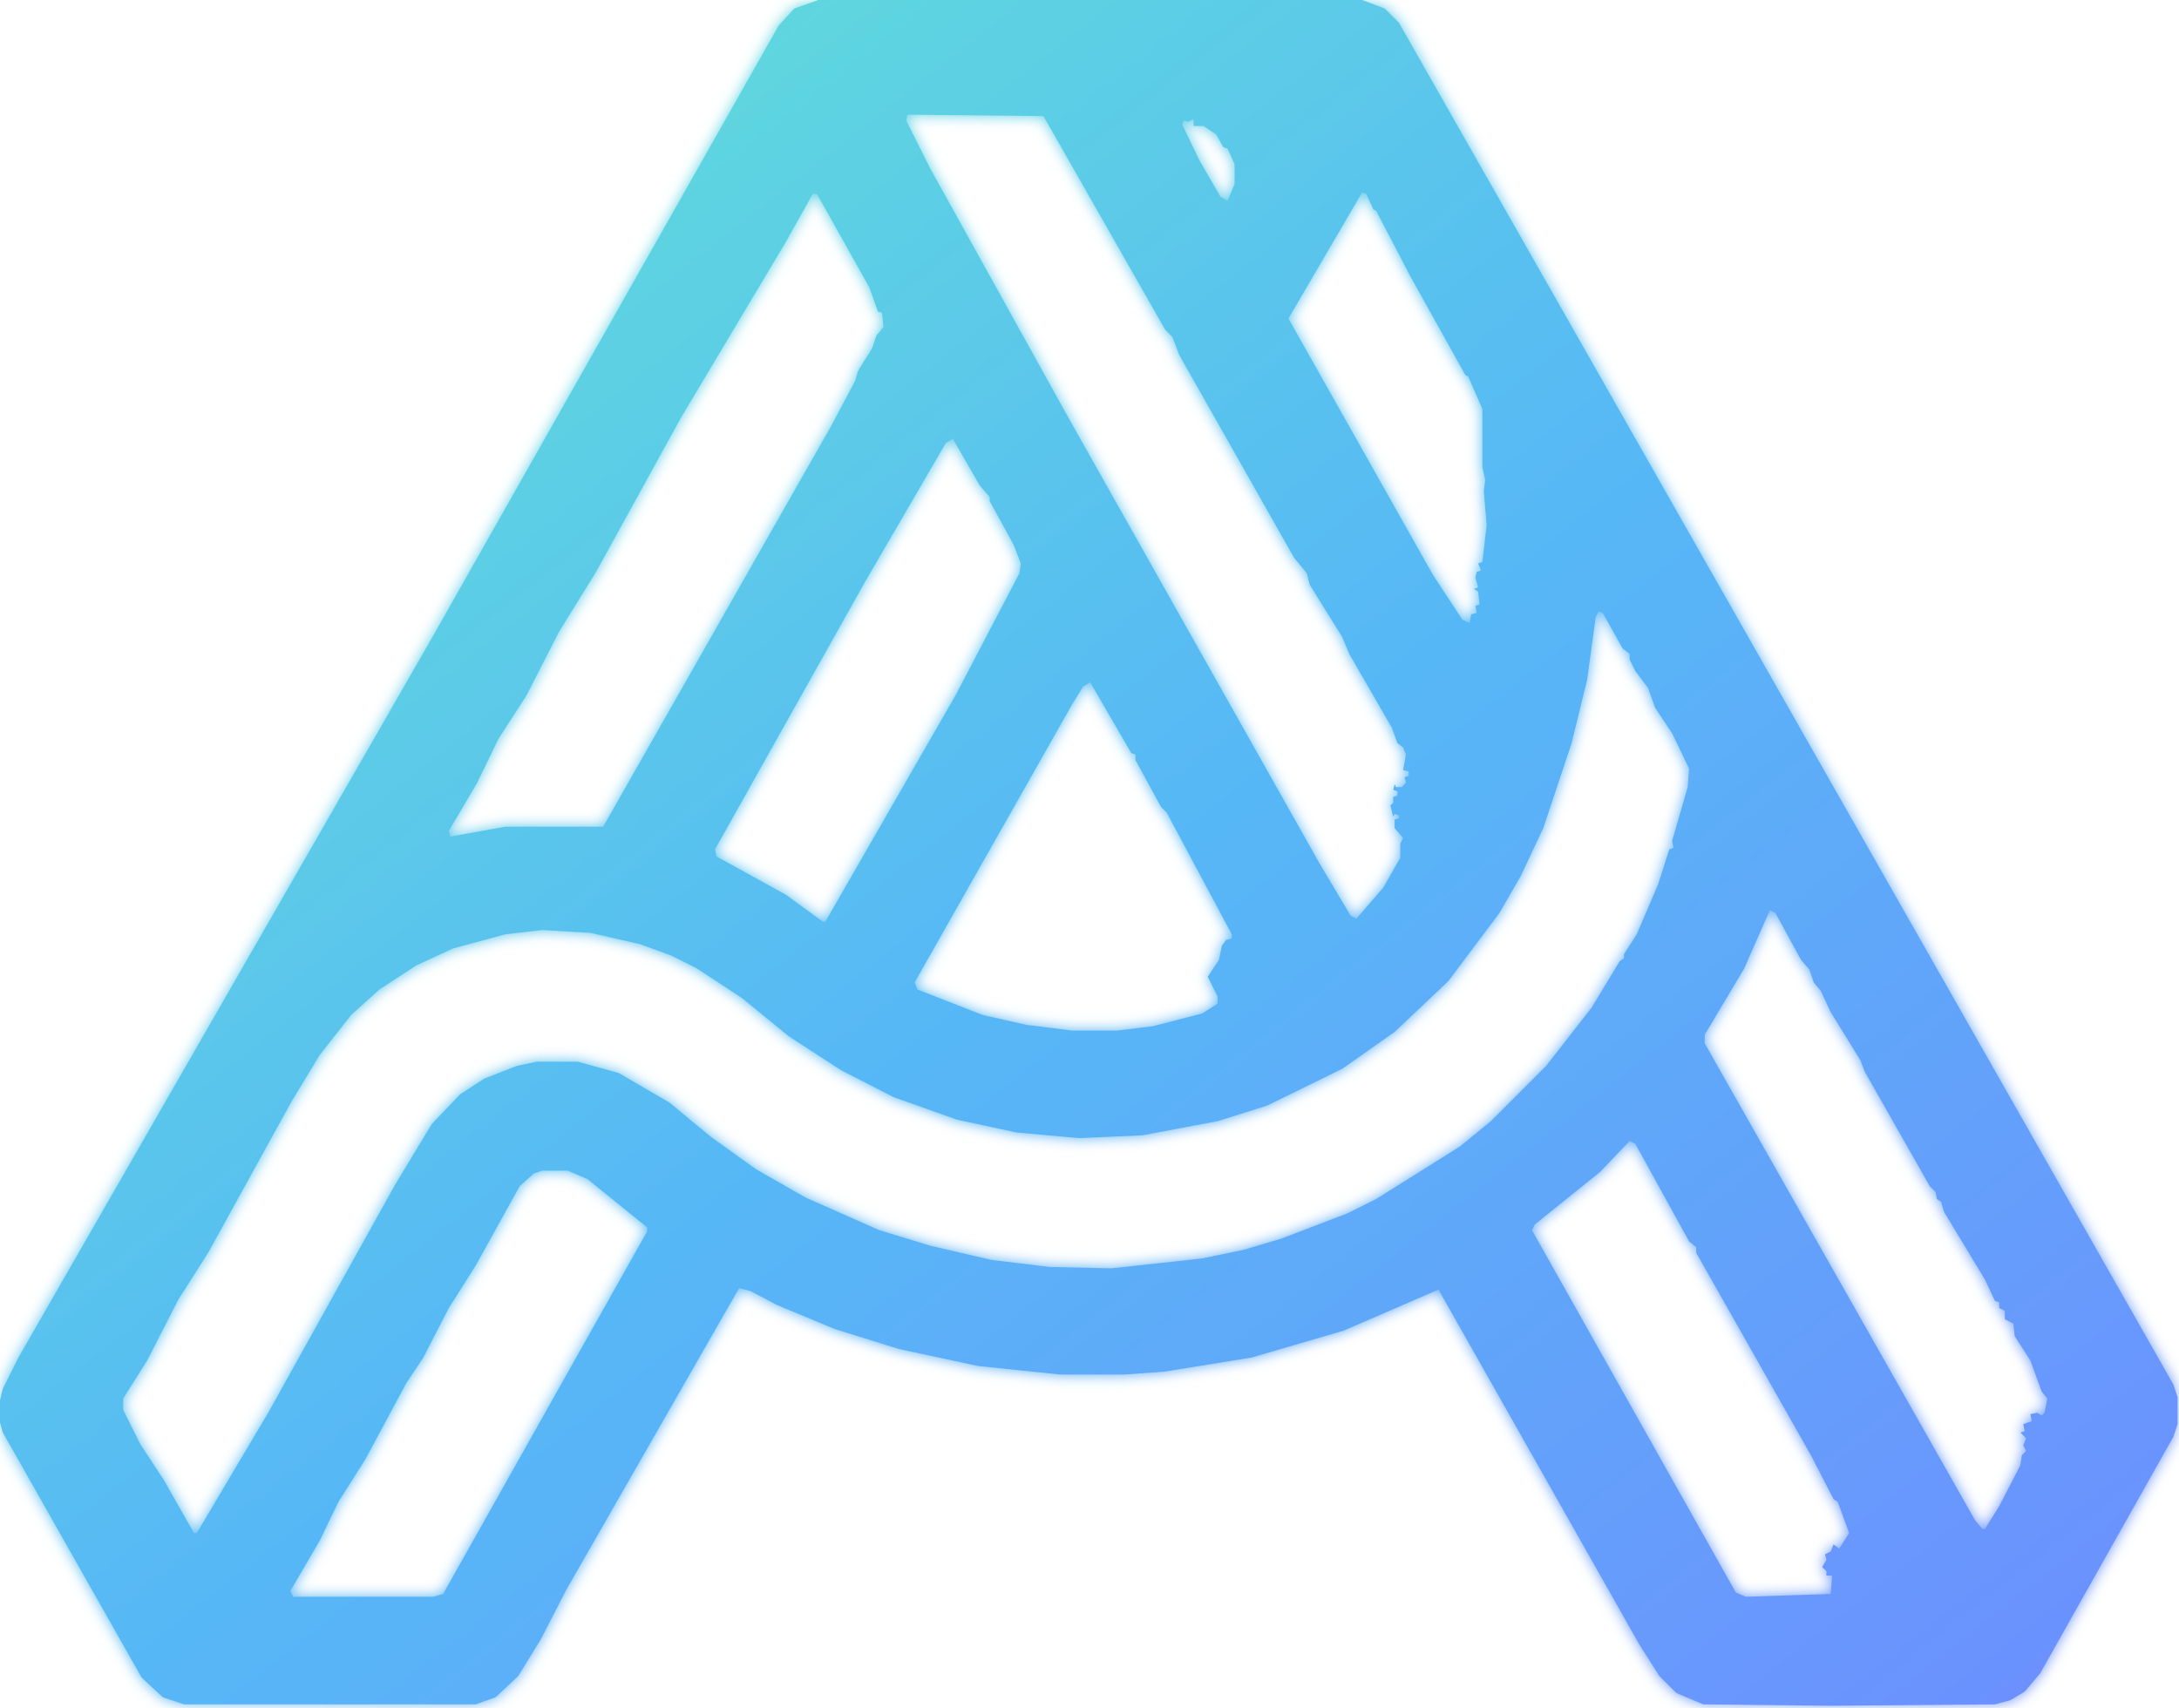
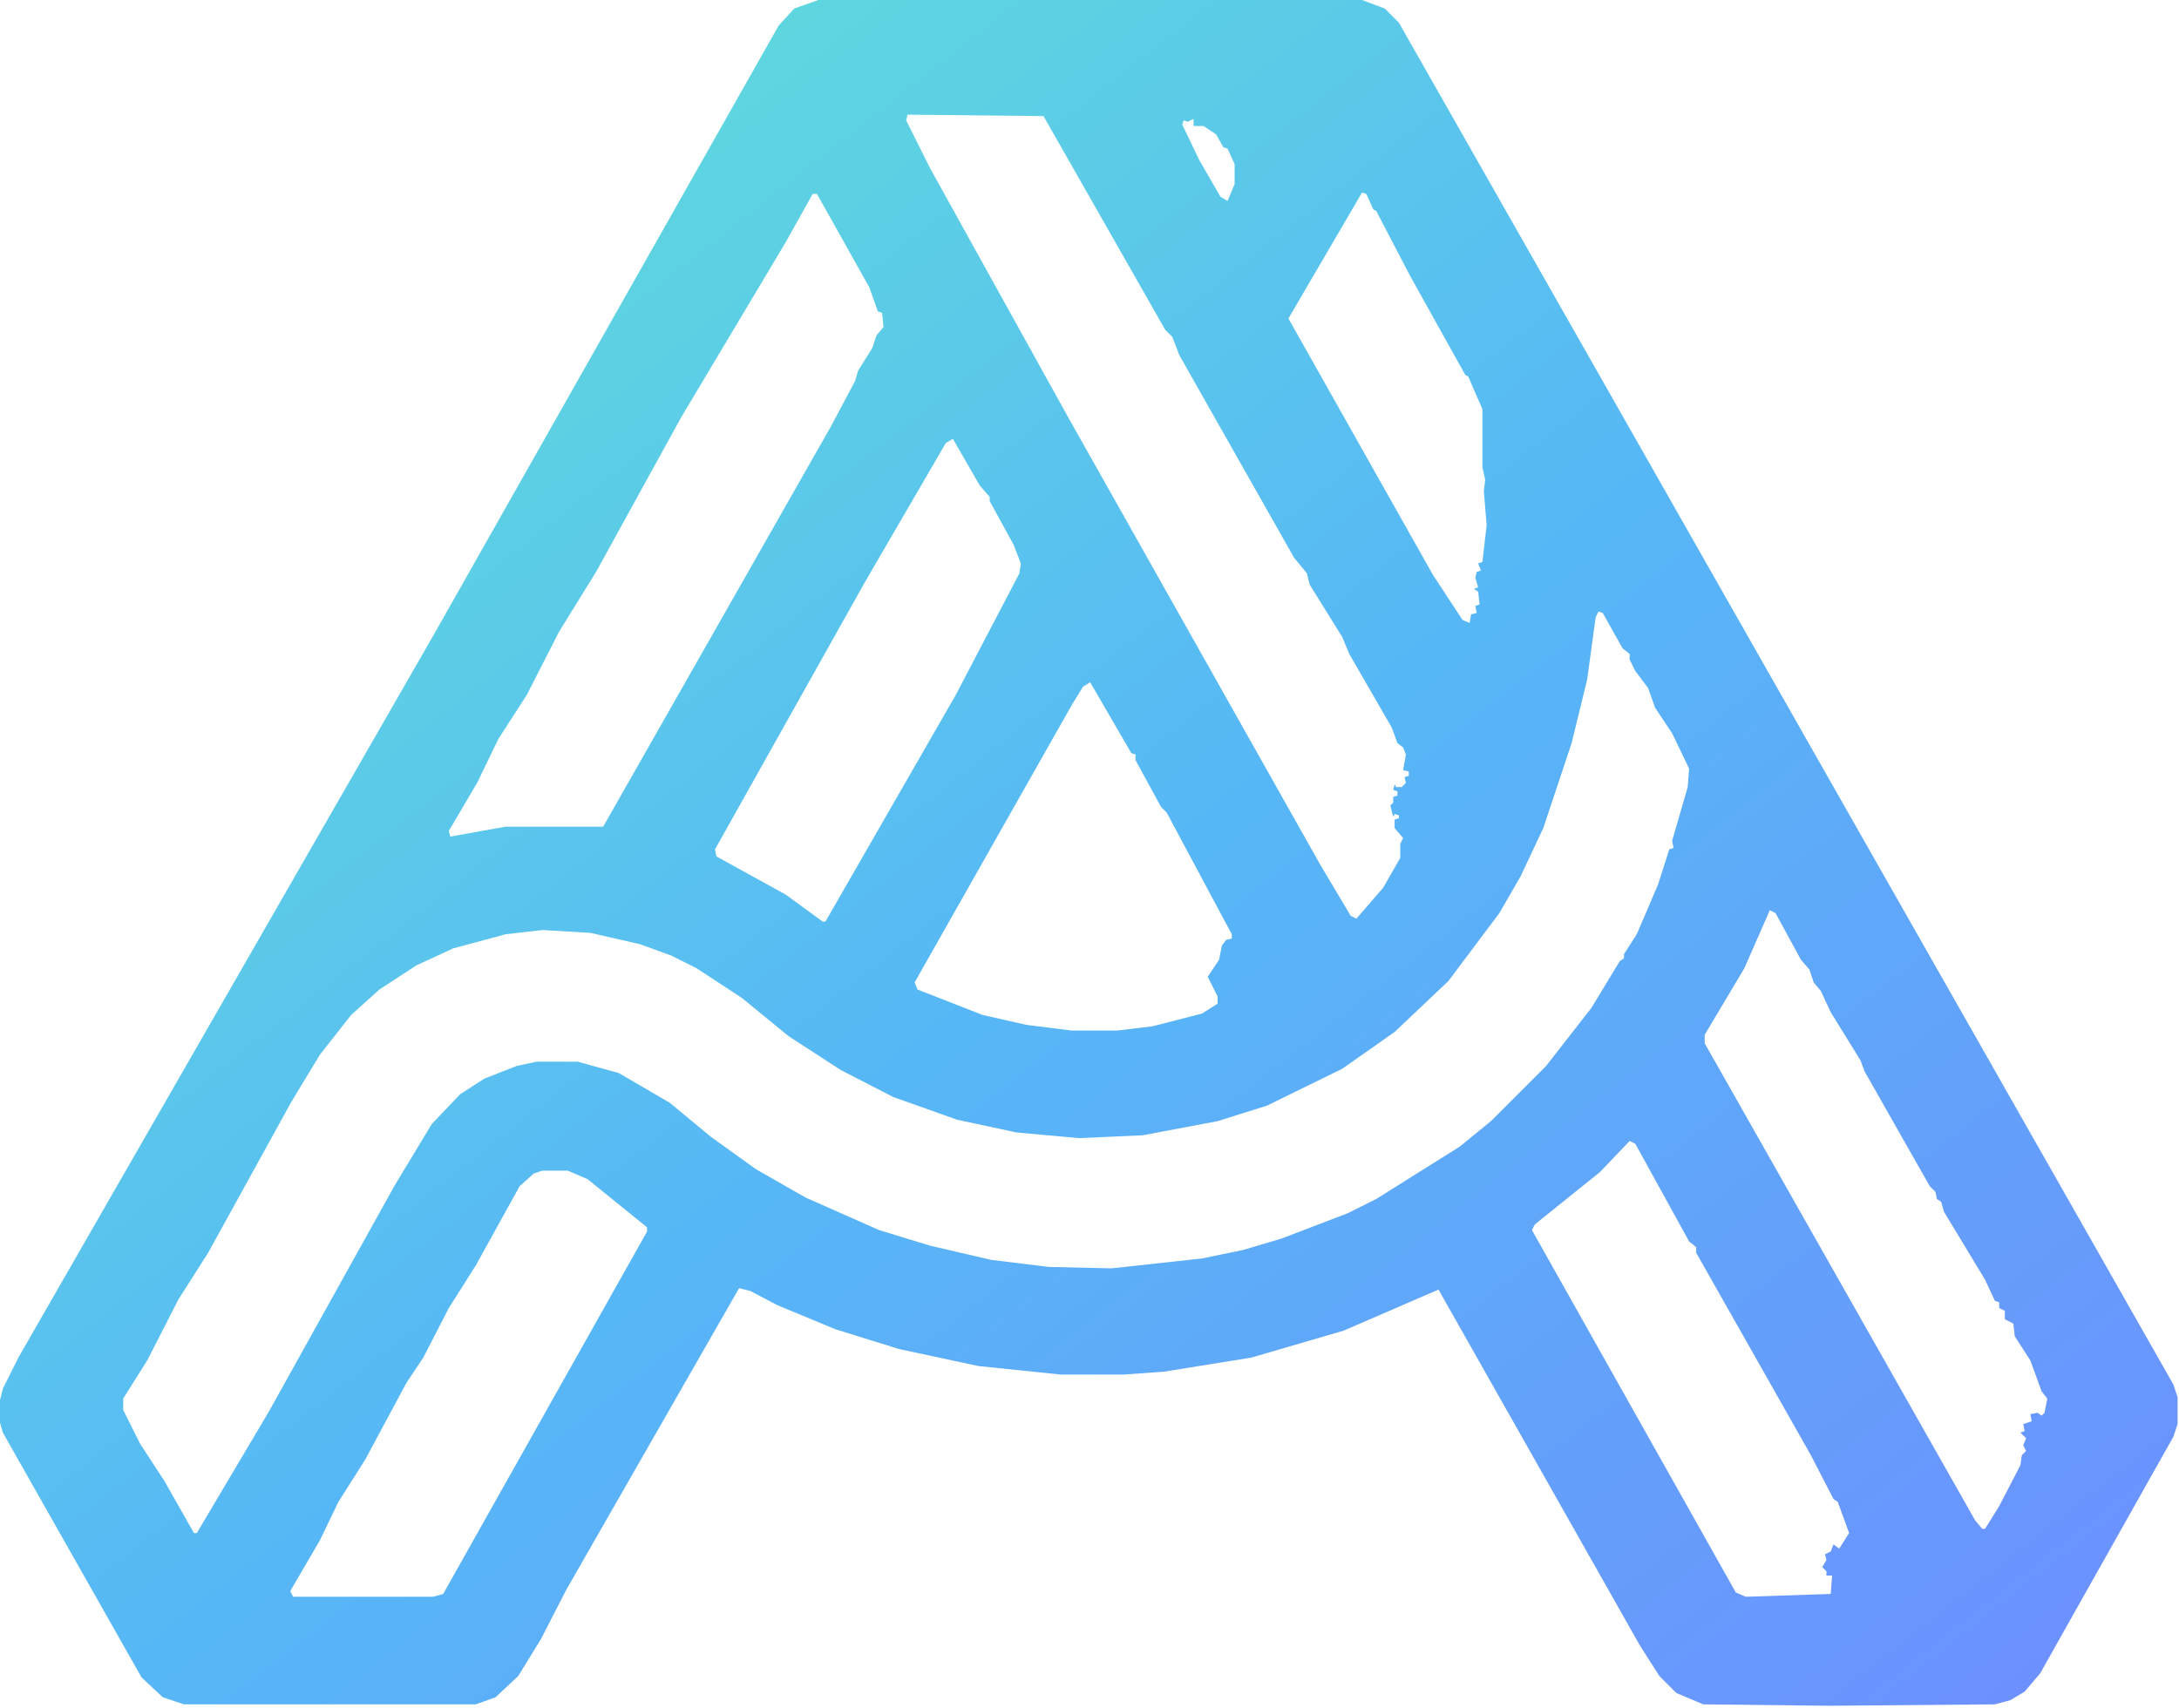
<svg xmlns="http://www.w3.org/2000/svg" viewBox="0 0 1539 1206" role="img" aria-label="AFORA">
  <defs>
    <linearGradient id="g" x1="0" y1="0" x2="1" y2="1">
      <stop offset="0" stop-color="#62E8D2" />
      <stop offset="0.52" stop-color="#57B7F6" />
      <stop offset="1" stop-color="#6E8DFF" />
    </linearGradient>
-     <filter id="glow" x="-30%" y="-30%" width="160%" height="160%">
-       <feGaussianBlur stdDeviation="5" result="b" />
-       <feMerge>
-         <feMergeNode in="b" />
-         <feMergeNode in="SourceGraphic" />
-       </feMerge>
-     </filter>
  </defs>
-   <path fill="url(#g)" fill-rule="evenodd" clip-rule="evenodd" filter="url(#glow)" d="M 561.0,6.0 L 550.0,18.0 L 306.0,449.0 L 13.0,959.0 L 2.0,981.0 L 0.0,989.0 L 0.0,1005.0 L 2.0,1012.0 L 100.0,1185.0 L 115.0,1199.0 L 130.0,1204.0 L 336.0,1204.0 L 350.0,1199.0 L 366.0,1184.0 L 382.0,1158.0 L 400.0,1123.0 L 522.0,910.0 L 530.0,912.0 L 549.0,922.0 L 590.0,939.0 L 635.0,953.0 L 691.0,965.0 L 749.0,971.0 L 794.0,971.0 L 822.0,969.0 L 884.0,959.0 L 949.0,940.0 L 1016.0,911.0 L 1158.0,1162.0 L 1172.0,1184.0 L 1184.0,1196.0 L 1203.0,1204.0 L 1292.0,1205.0 L 1409.0,1204.0 L 1420.0,1201.0 L 1430.0,1195.0 L 1441.0,1182.0 L 1535.0,1015.0 L 1538.0,1006.0 L 1538.0,987.0 L 1535.0,978.0 L 988.0,16.0 L 978.0,6.0 L 962.0,0.0 L 578.0,0.0 Z M 457.0,867.0 L 457.0,870.0 L 313.0,1126.0 L 306.0,1128.0 L 207.0,1128.0 L 205.0,1124.0 L 226.0,1088.0 L 239.0,1061.0 L 258.0,1031.0 L 287.0,977.0 L 299.0,959.0 L 317.0,924.0 L 336.0,894.0 L 367.0,838.0 L 377.0,829.0 L 383.0,827.0 L 401.0,827.0 L 415.0,833.0 Z M 1151.0,806.0 L 1155.0,808.0 L 1193.0,877.0 L 1198.0,881.0 L 1198.0,885.0 L 1279.0,1028.0 L 1295.0,1059.0 L 1298.0,1061.0 L 1306.0,1083.0 L 1299.0,1094.0 L 1295.0,1091.0 L 1293.0,1096.0 L 1289.0,1098.0 L 1290.0,1102.0 L 1287.0,1107.0 L 1290.0,1110.0 L 1290.0,1113.0 L 1294.0,1113.0 L 1293.0,1126.0 L 1233.0,1128.0 L 1226.0,1125.0 L 1082.0,869.0 L 1084.0,865.0 L 1130.0,828.0 Z M 1250.0,643.0 L 1254.0,645.0 L 1272.0,678.0 L 1278.0,685.0 L 1281.0,694.0 L 1286.0,700.0 L 1293.0,715.0 L 1314.0,749.0 L 1317.0,757.0 L 1363.0,838.0 L 1367.0,842.0 L 1368.0,847.0 L 1371.0,849.0 L 1373.0,856.0 L 1402.0,904.0 L 1409.0,919.0 L 1412.0,920.0 L 1412.0,924.0 L 1416.0,926.0 L 1416.0,932.0 L 1422.0,935.0 L 1423.0,944.0 L 1434.0,961.0 L 1442.0,983.0 L 1446.0,988.0 L 1444.0,998.0 L 1442.0,1000.0 L 1439.0,998.0 L 1434.0,999.0 L 1435.0,1004.0 L 1429.0,1006.0 L 1430.0,1011.0 L 1427.0,1012.0 L 1431.0,1016.0 L 1429.0,1021.0 L 1431.0,1025.0 L 1428.0,1028.0 L 1427.0,1035.0 L 1412.0,1064.0 L 1402.0,1080.0 L 1400.0,1080.0 L 1395.0,1074.0 L 1204.0,737.0 L 1204.0,731.0 L 1232.0,684.0 Z M 770.0,482.0 L 799.0,532.0 L 802.0,533.0 L 802.0,537.0 L 820.0,570.0 L 824.0,574.0 L 870.0,660.0 L 870.0,663.0 L 866.0,664.0 L 863.0,668.0 L 861.0,678.0 L 853.0,690.0 L 860.0,704.0 L 860.0,709.0 L 849.0,716.0 L 814.0,725.0 L 789.0,728.0 L 757.0,728.0 L 725.0,724.0 L 694.0,717.0 L 648.0,699.0 L 646.0,694.0 L 757.0,498.0 L 765.0,485.0 Z M 1151.0,462.0 L 1151.0,466.0 L 1155.0,474.0 L 1164.0,486.0 L 1169.0,500.0 L 1181.0,518.0 L 1193.0,543.0 L 1192.0,556.0 L 1181.0,594.0 L 1182.0,599.0 L 1179.0,600.0 L 1171.0,625.0 L 1156.0,660.0 L 1147.0,674.0 L 1147.0,677.0 L 1144.0,679.0 L 1124.0,712.0 L 1092.0,753.0 L 1053.0,792.0 L 1031.0,810.0 L 972.0,847.0 L 952.0,857.0 L 905.0,875.0 L 878.0,883.0 L 849.0,889.0 L 785.0,896.0 L 741.0,895.0 L 700.0,890.0 L 657.0,880.0 L 621.0,869.0 L 569.0,846.0 L 534.0,826.0 L 502.0,803.0 L 473.0,779.0 L 437.0,758.0 L 408.0,750.0 L 379.0,750.0 L 365.0,753.0 L 342.0,762.0 L 325.0,773.0 L 305.0,794.0 L 279.0,837.0 L 190.0,997.0 L 139.0,1083.0 L 137.0,1083.0 L 116.0,1046.0 L 99.0,1020.0 L 87.0,996.0 L 87.0,988.0 L 104.0,961.0 L 126.0,918.0 L 147.0,885.0 L 206.0,778.0 L 226.0,745.0 L 248.0,717.0 L 268.0,699.0 L 294.0,682.0 L 320.0,670.0 L 357.0,660.0 L 383.0,657.0 L 417.0,659.0 L 452.0,667.0 L 474.0,675.0 L 492.0,684.0 L 524.0,705.0 L 557.0,732.0 L 594.0,756.0 L 631.0,775.0 L 676.0,791.0 L 718.0,800.0 L 762.0,804.0 L 807.0,802.0 L 860.0,792.0 L 895.0,781.0 L 948.0,755.0 L 985.0,729.0 L 1023.0,693.0 L 1059.0,645.0 L 1074.0,619.0 L 1090.0,585.0 L 1110.0,525.0 L 1121.0,480.0 L 1127.0,436.0 L 1129.0,432.0 L 1132.0,433.0 L 1146.0,458.0 Z M 673.0,310.0 L 692.0,343.0 L 699.0,351.0 L 699.0,354.0 L 716.0,385.0 L 721.0,398.0 L 720.0,405.0 L 675.0,491.0 L 583.0,651.0 L 581.0,651.0 L 555.0,632.0 L 506.0,605.0 L 505.0,600.0 L 611.0,411.0 L 668.0,313.0 Z M 577.0,137.0 L 614.0,203.0 L 620.0,220.0 L 623.0,221.0 L 624.0,231.0 L 619.0,237.0 L 616.0,246.0 L 606.0,262.0 L 604.0,269.0 L 587.0,301.0 L 426.0,584.0 L 357.0,584.0 L 318.0,591.0 L 317.0,587.0 L 337.0,553.0 L 352.0,522.0 L 372.0,491.0 L 395.0,446.0 L 421.0,404.0 L 481.0,295.0 L 555.0,171.0 L 574.0,137.0 Z M 962.0,136.0 L 965.0,137.0 L 970.0,148.0 L 972.0,149.0 L 996.0,195.0 L 1035.0,265.0 L 1037.0,266.0 L 1047.0,289.0 L 1047.0,330.0 L 1049.0,339.0 L 1048.0,347.0 L 1050.0,371.0 L 1047.0,397.0 L 1044.0,398.0 L 1046.0,403.0 L 1043.0,404.0 L 1042.0,408.0 L 1044.0,415.0 L 1041.0,416.0 L 1044.0,418.0 L 1045.0,427.0 L 1042.0,428.0 L 1043.0,433.0 L 1039.0,434.0 L 1038.0,440.0 L 1033.0,438.0 L 1012.0,406.0 L 910.0,225.0 Z M 836.0,85.0 L 839.0,86.0 L 843.0,84.0 L 843.0,89.0 L 850.0,89.0 L 859.0,95.0 L 864.0,104.0 L 867.0,105.0 L 872.0,116.0 L 872.0,130.0 L 867.0,142.0 L 862.0,139.0 L 847.0,113.0 L 835.0,88.0 Z M 641.0,81.0 L 737.0,82.0 L 823.0,233.0 L 828.0,238.0 L 833.0,251.0 L 914.0,394.0 L 923.0,405.0 L 925.0,413.0 L 948.0,450.0 L 953.0,462.0 L 983.0,514.0 L 987.0,525.0 L 991.0,528.0 L 993.0,533.0 L 991.0,544.0 L 995.0,545.0 L 995.0,548.0 L 992.0,549.0 L 993.0,553.0 L 990.0,556.0 L 986.0,556.0 L 985.0,554.0 L 984.0,558.0 L 987.0,559.0 L 987.0,562.0 L 984.0,563.0 L 984.0,567.0 L 982.0,569.0 L 984.0,577.0 L 985.0,575.0 L 988.0,576.0 L 988.0,578.0 L 985.0,579.0 L 985.0,585.0 L 991.0,592.0 L 989.0,596.0 L 989.0,606.0 L 977.0,627.0 L 958.0,649.0 L 954.0,647.0 L 932.0,610.0 L 754.0,294.0 L 657.0,119.0 L 640.0,85.0 Z" />
+   <path fill="url(#g)" fill-rule="evenodd" clip-rule="evenodd" d="M 561.0,6.0 L 550.0,18.0 L 306.0,449.0 L 13.0,959.0 L 2.0,981.0 L 0.0,989.0 L 0.0,1005.0 L 2.0,1012.0 L 100.0,1185.0 L 115.0,1199.0 L 130.0,1204.0 L 336.0,1204.0 L 350.0,1199.0 L 366.0,1184.0 L 382.0,1158.0 L 400.0,1123.0 L 522.0,910.0 L 530.0,912.0 L 549.0,922.0 L 590.0,939.0 L 635.0,953.0 L 691.0,965.0 L 749.0,971.0 L 794.0,971.0 L 822.0,969.0 L 884.0,959.0 L 949.0,940.0 L 1016.0,911.0 L 1158.0,1162.0 L 1172.0,1184.0 L 1184.0,1196.0 L 1203.0,1204.0 L 1292.0,1205.0 L 1409.0,1204.0 L 1420.0,1201.0 L 1430.0,1195.0 L 1441.0,1182.0 L 1535.0,1015.0 L 1538.0,1006.0 L 1538.0,987.0 L 1535.0,978.0 L 988.0,16.0 L 978.0,6.0 L 962.0,0.0 L 578.0,0.0 Z M 457.0,867.0 L 457.0,870.0 L 313.0,1126.0 L 306.0,1128.0 L 207.0,1128.0 L 205.0,1124.0 L 226.0,1088.0 L 239.0,1061.0 L 258.0,1031.0 L 287.0,977.0 L 299.0,959.0 L 317.0,924.0 L 336.0,894.0 L 367.0,838.0 L 377.0,829.0 L 383.0,827.0 L 401.0,827.0 L 415.0,833.0 Z M 1151.0,806.0 L 1155.0,808.0 L 1193.0,877.0 L 1198.0,881.0 L 1198.0,885.0 L 1279.0,1028.0 L 1295.0,1059.0 L 1298.0,1061.0 L 1306.0,1083.0 L 1299.0,1094.0 L 1295.0,1091.0 L 1293.0,1096.0 L 1289.0,1098.0 L 1290.0,1102.0 L 1287.0,1107.0 L 1290.0,1110.0 L 1290.0,1113.0 L 1294.0,1113.0 L 1293.0,1126.0 L 1233.0,1128.0 L 1226.0,1125.0 L 1082.0,869.0 L 1084.0,865.0 L 1130.0,828.0 Z M 1250.0,643.0 L 1254.0,645.0 L 1272.0,678.0 L 1278.0,685.0 L 1281.0,694.0 L 1286.0,700.0 L 1293.0,715.0 L 1314.0,749.0 L 1317.0,757.0 L 1363.0,838.0 L 1367.0,842.0 L 1368.0,847.0 L 1371.0,849.0 L 1373.0,856.0 L 1402.0,904.0 L 1409.0,919.0 L 1412.0,920.0 L 1412.0,924.0 L 1416.0,926.0 L 1416.0,932.0 L 1422.0,935.0 L 1423.0,944.0 L 1434.0,961.0 L 1442.0,983.0 L 1446.0,988.0 L 1444.0,998.0 L 1442.0,1000.0 L 1439.0,998.0 L 1434.0,999.0 L 1435.0,1004.0 L 1429.0,1006.0 L 1430.0,1011.0 L 1427.0,1012.0 L 1431.0,1016.0 L 1429.0,1021.0 L 1431.0,1025.0 L 1428.0,1028.0 L 1427.0,1035.0 L 1412.0,1064.0 L 1402.0,1080.0 L 1400.0,1080.0 L 1395.0,1074.0 L 1204.0,737.0 L 1204.0,731.0 L 1232.0,684.0 Z M 770.0,482.0 L 799.0,532.0 L 802.0,533.0 L 802.0,537.0 L 820.0,570.0 L 824.0,574.0 L 870.0,660.0 L 870.0,663.0 L 866.0,664.0 L 863.0,668.0 L 861.0,678.0 L 853.0,690.0 L 860.0,704.0 L 860.0,709.0 L 849.0,716.0 L 814.0,725.0 L 789.0,728.0 L 757.0,728.0 L 725.0,724.0 L 694.0,717.0 L 648.0,699.0 L 646.0,694.0 L 757.0,498.0 L 765.0,485.0 Z M 1151.0,462.0 L 1151.0,466.0 L 1155.0,474.0 L 1164.0,486.0 L 1169.0,500.0 L 1181.0,518.0 L 1193.0,543.0 L 1192.0,556.0 L 1181.0,594.0 L 1182.0,599.0 L 1179.0,600.0 L 1171.0,625.0 L 1156.0,660.0 L 1147.0,674.0 L 1147.0,677.0 L 1144.0,679.0 L 1124.0,712.0 L 1092.0,753.0 L 1053.0,792.0 L 1031.0,810.0 L 972.0,847.0 L 952.0,857.0 L 905.0,875.0 L 878.0,883.0 L 849.0,889.0 L 785.0,896.0 L 741.0,895.0 L 700.0,890.0 L 657.0,880.0 L 621.0,869.0 L 569.0,846.0 L 534.0,826.0 L 502.0,803.0 L 473.0,779.0 L 437.0,758.0 L 408.0,750.0 L 379.0,750.0 L 365.0,753.0 L 342.0,762.0 L 325.0,773.0 L 305.0,794.0 L 279.0,837.0 L 190.0,997.0 L 139.0,1083.0 L 137.0,1083.0 L 116.0,1046.0 L 99.0,1020.0 L 87.0,996.0 L 87.0,988.0 L 104.0,961.0 L 126.0,918.0 L 147.0,885.0 L 206.0,778.0 L 226.0,745.0 L 248.0,717.0 L 268.0,699.0 L 294.0,682.0 L 320.0,670.0 L 357.0,660.0 L 383.0,657.0 L 417.0,659.0 L 452.0,667.0 L 474.0,675.0 L 492.0,684.0 L 524.0,705.0 L 557.0,732.0 L 594.0,756.0 L 631.0,775.0 L 676.0,791.0 L 718.0,800.0 L 762.0,804.0 L 807.0,802.0 L 860.0,792.0 L 895.0,781.0 L 948.0,755.0 L 985.0,729.0 L 1023.0,693.0 L 1059.0,645.0 L 1074.0,619.0 L 1090.0,585.0 L 1110.0,525.0 L 1121.0,480.0 L 1127.0,436.0 L 1129.0,432.0 L 1132.0,433.0 L 1146.0,458.0 Z M 673.0,310.0 L 692.0,343.0 L 699.0,351.0 L 699.0,354.0 L 716.0,385.0 L 721.0,398.0 L 720.0,405.0 L 675.0,491.0 L 583.0,651.0 L 581.0,651.0 L 555.0,632.0 L 506.0,605.0 L 505.0,600.0 L 611.0,411.0 L 668.0,313.0 Z M 577.0,137.0 L 614.0,203.0 L 620.0,220.0 L 623.0,221.0 L 624.0,231.0 L 619.0,237.0 L 616.0,246.0 L 606.0,262.0 L 604.0,269.0 L 587.0,301.0 L 426.0,584.0 L 357.0,584.0 L 318.0,591.0 L 317.0,587.0 L 337.0,553.0 L 352.0,522.0 L 372.0,491.0 L 395.0,446.0 L 421.0,404.0 L 481.0,295.0 L 555.0,171.0 L 574.0,137.0 Z M 962.0,136.0 L 965.0,137.0 L 970.0,148.0 L 972.0,149.0 L 996.0,195.0 L 1035.0,265.0 L 1037.0,266.0 L 1047.0,289.0 L 1047.0,330.0 L 1049.0,339.0 L 1048.0,347.0 L 1050.0,371.0 L 1047.0,397.0 L 1044.0,398.0 L 1046.0,403.0 L 1043.0,404.0 L 1042.0,408.0 L 1044.0,415.0 L 1041.0,416.0 L 1044.0,418.0 L 1045.0,427.0 L 1042.0,428.0 L 1043.0,433.0 L 1039.0,434.0 L 1038.0,440.0 L 1033.0,438.0 L 1012.0,406.0 L 910.0,225.0 Z M 836.0,85.0 L 839.0,86.0 L 843.0,84.0 L 843.0,89.0 L 850.0,89.0 L 859.0,95.0 L 864.0,104.0 L 867.0,105.0 L 872.0,116.0 L 872.0,130.0 L 867.0,142.0 L 862.0,139.0 L 847.0,113.0 L 835.0,88.0 Z M 641.0,81.0 L 737.0,82.0 L 823.0,233.0 L 828.0,238.0 L 833.0,251.0 L 914.0,394.0 L 923.0,405.0 L 925.0,413.0 L 948.0,450.0 L 953.0,462.0 L 983.0,514.0 L 987.0,525.0 L 991.0,528.0 L 993.0,533.0 L 991.0,544.0 L 995.0,545.0 L 995.0,548.0 L 992.0,549.0 L 993.0,553.0 L 990.0,556.0 L 986.0,556.0 L 985.0,554.0 L 984.0,558.0 L 987.0,559.0 L 987.0,562.0 L 984.0,563.0 L 984.0,567.0 L 982.0,569.0 L 984.0,577.0 L 985.0,575.0 L 988.0,576.0 L 988.0,578.0 L 985.0,579.0 L 985.0,585.0 L 991.0,592.0 L 989.0,596.0 L 989.0,606.0 L 977.0,627.0 L 958.0,649.0 L 954.0,647.0 L 932.0,610.0 L 754.0,294.0 L 657.0,119.0 L 640.0,85.0 Z" />
</svg>
